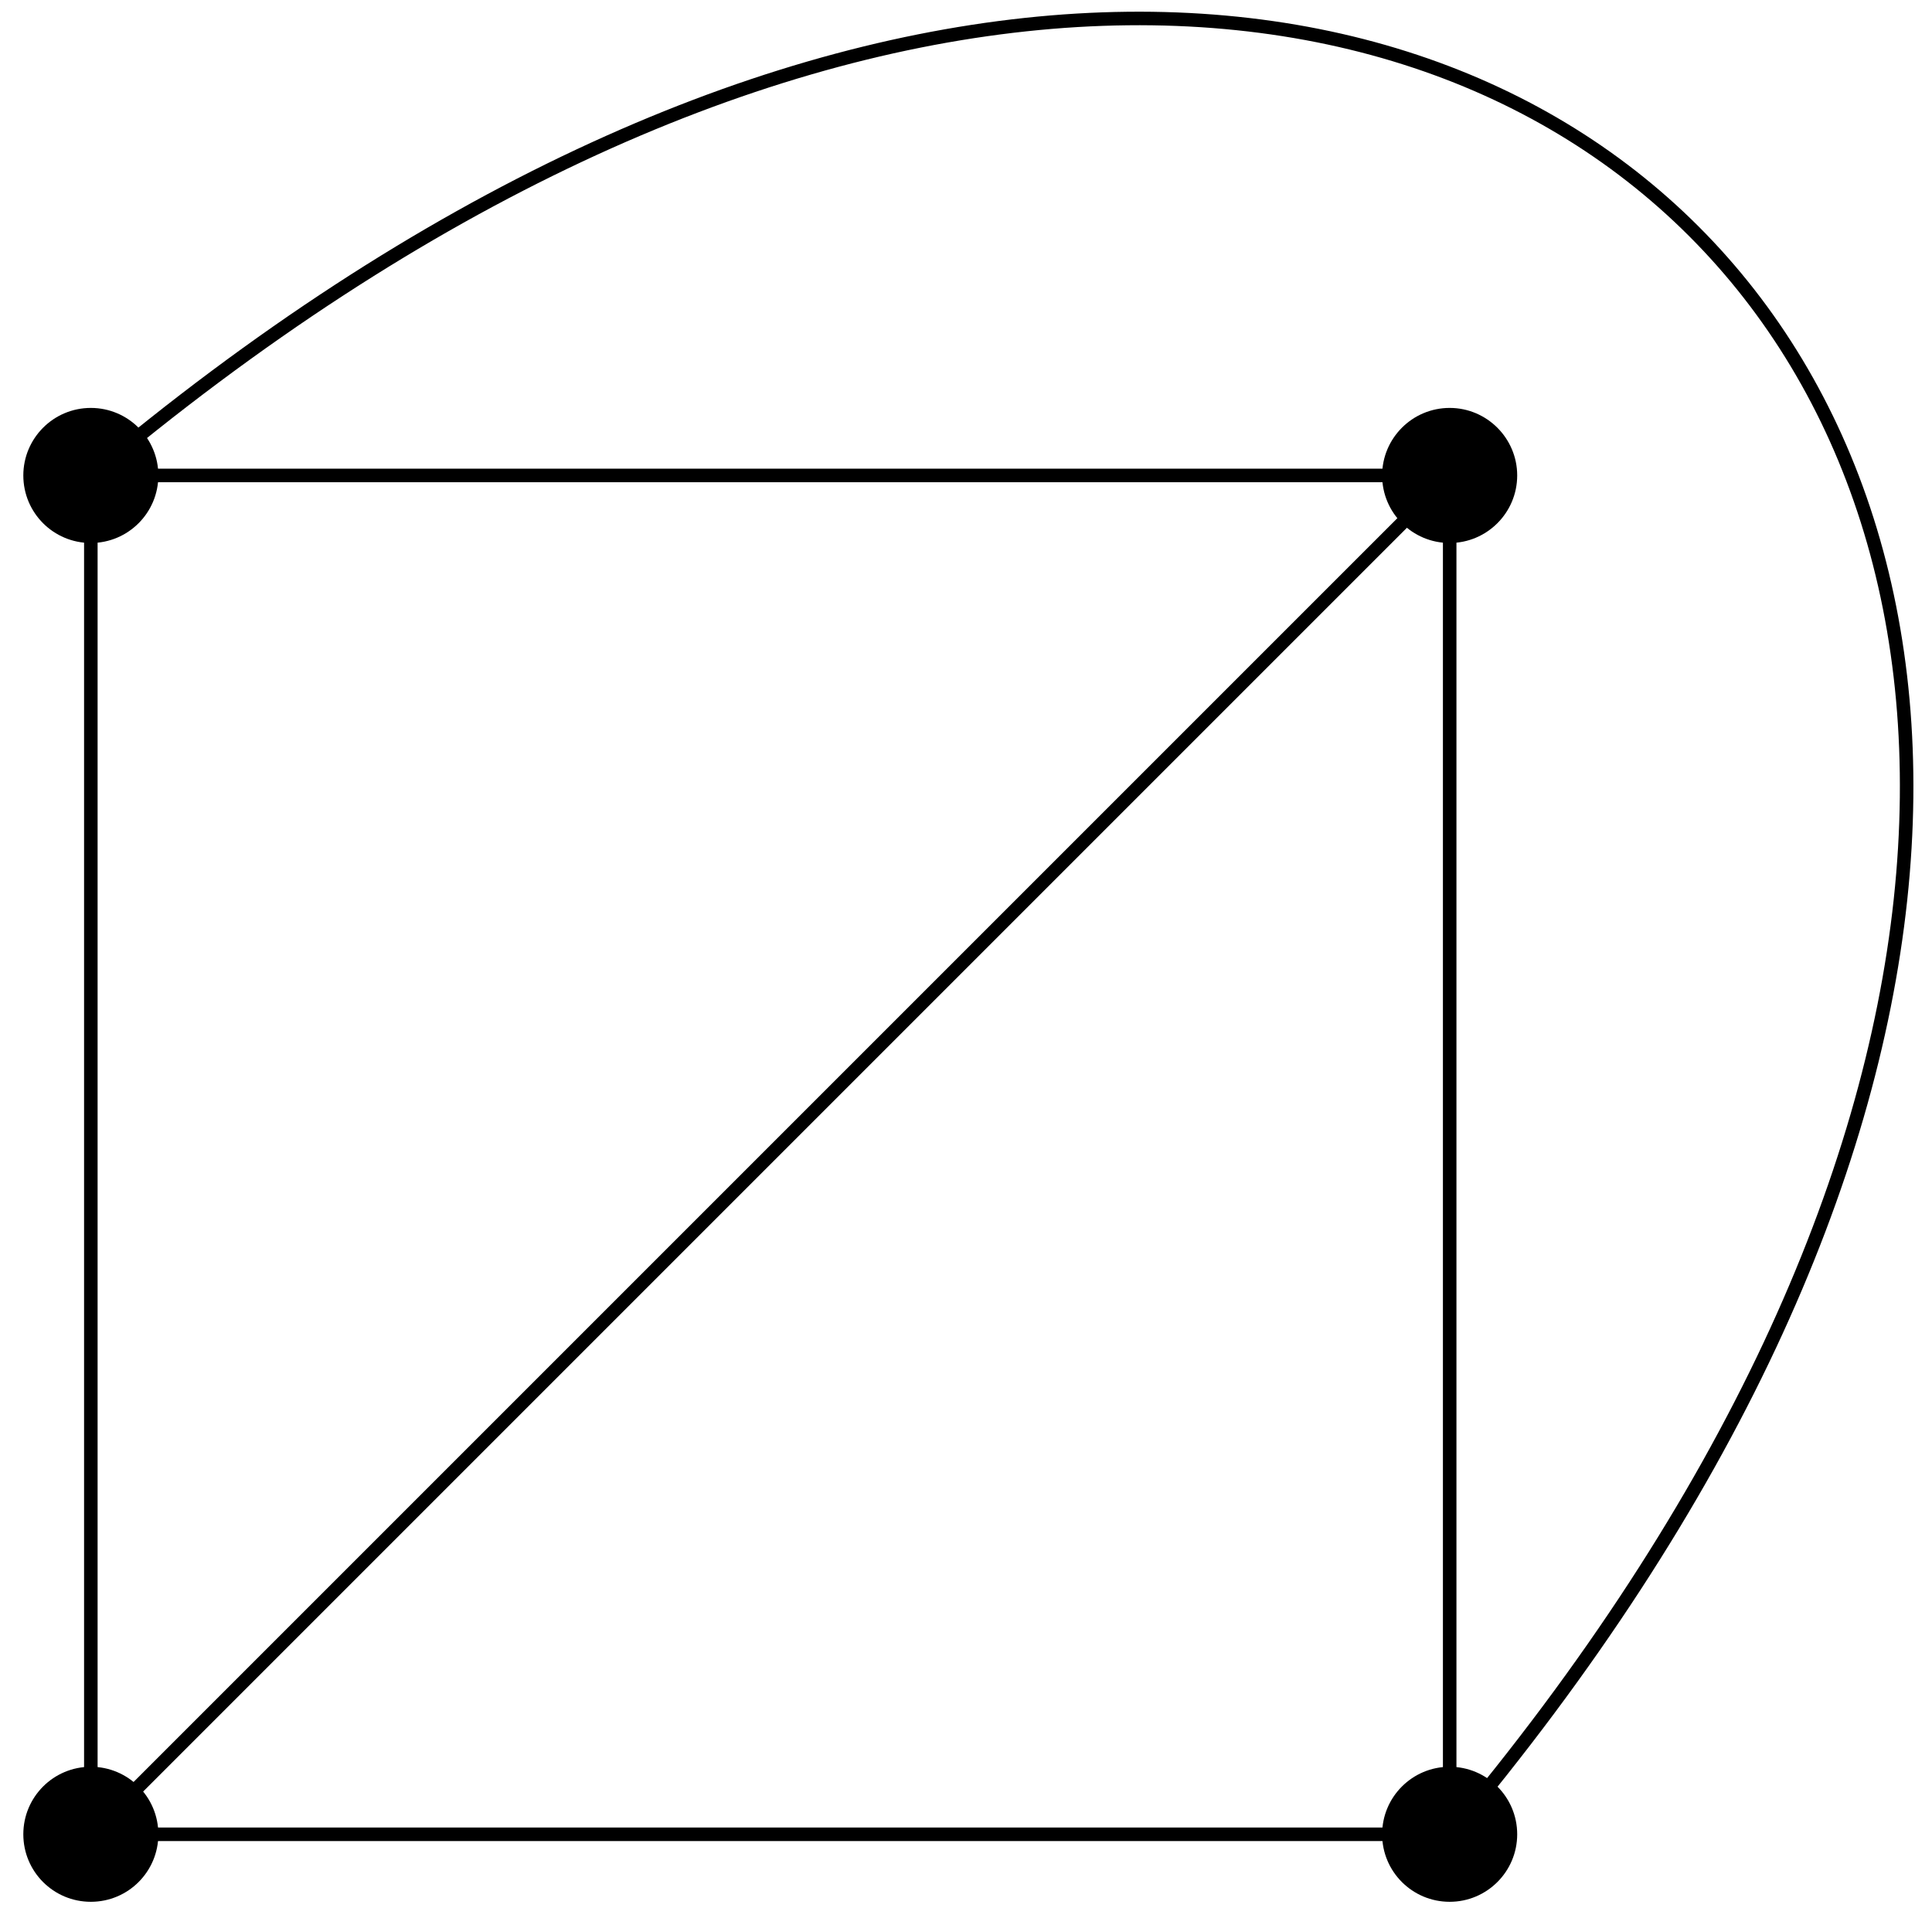
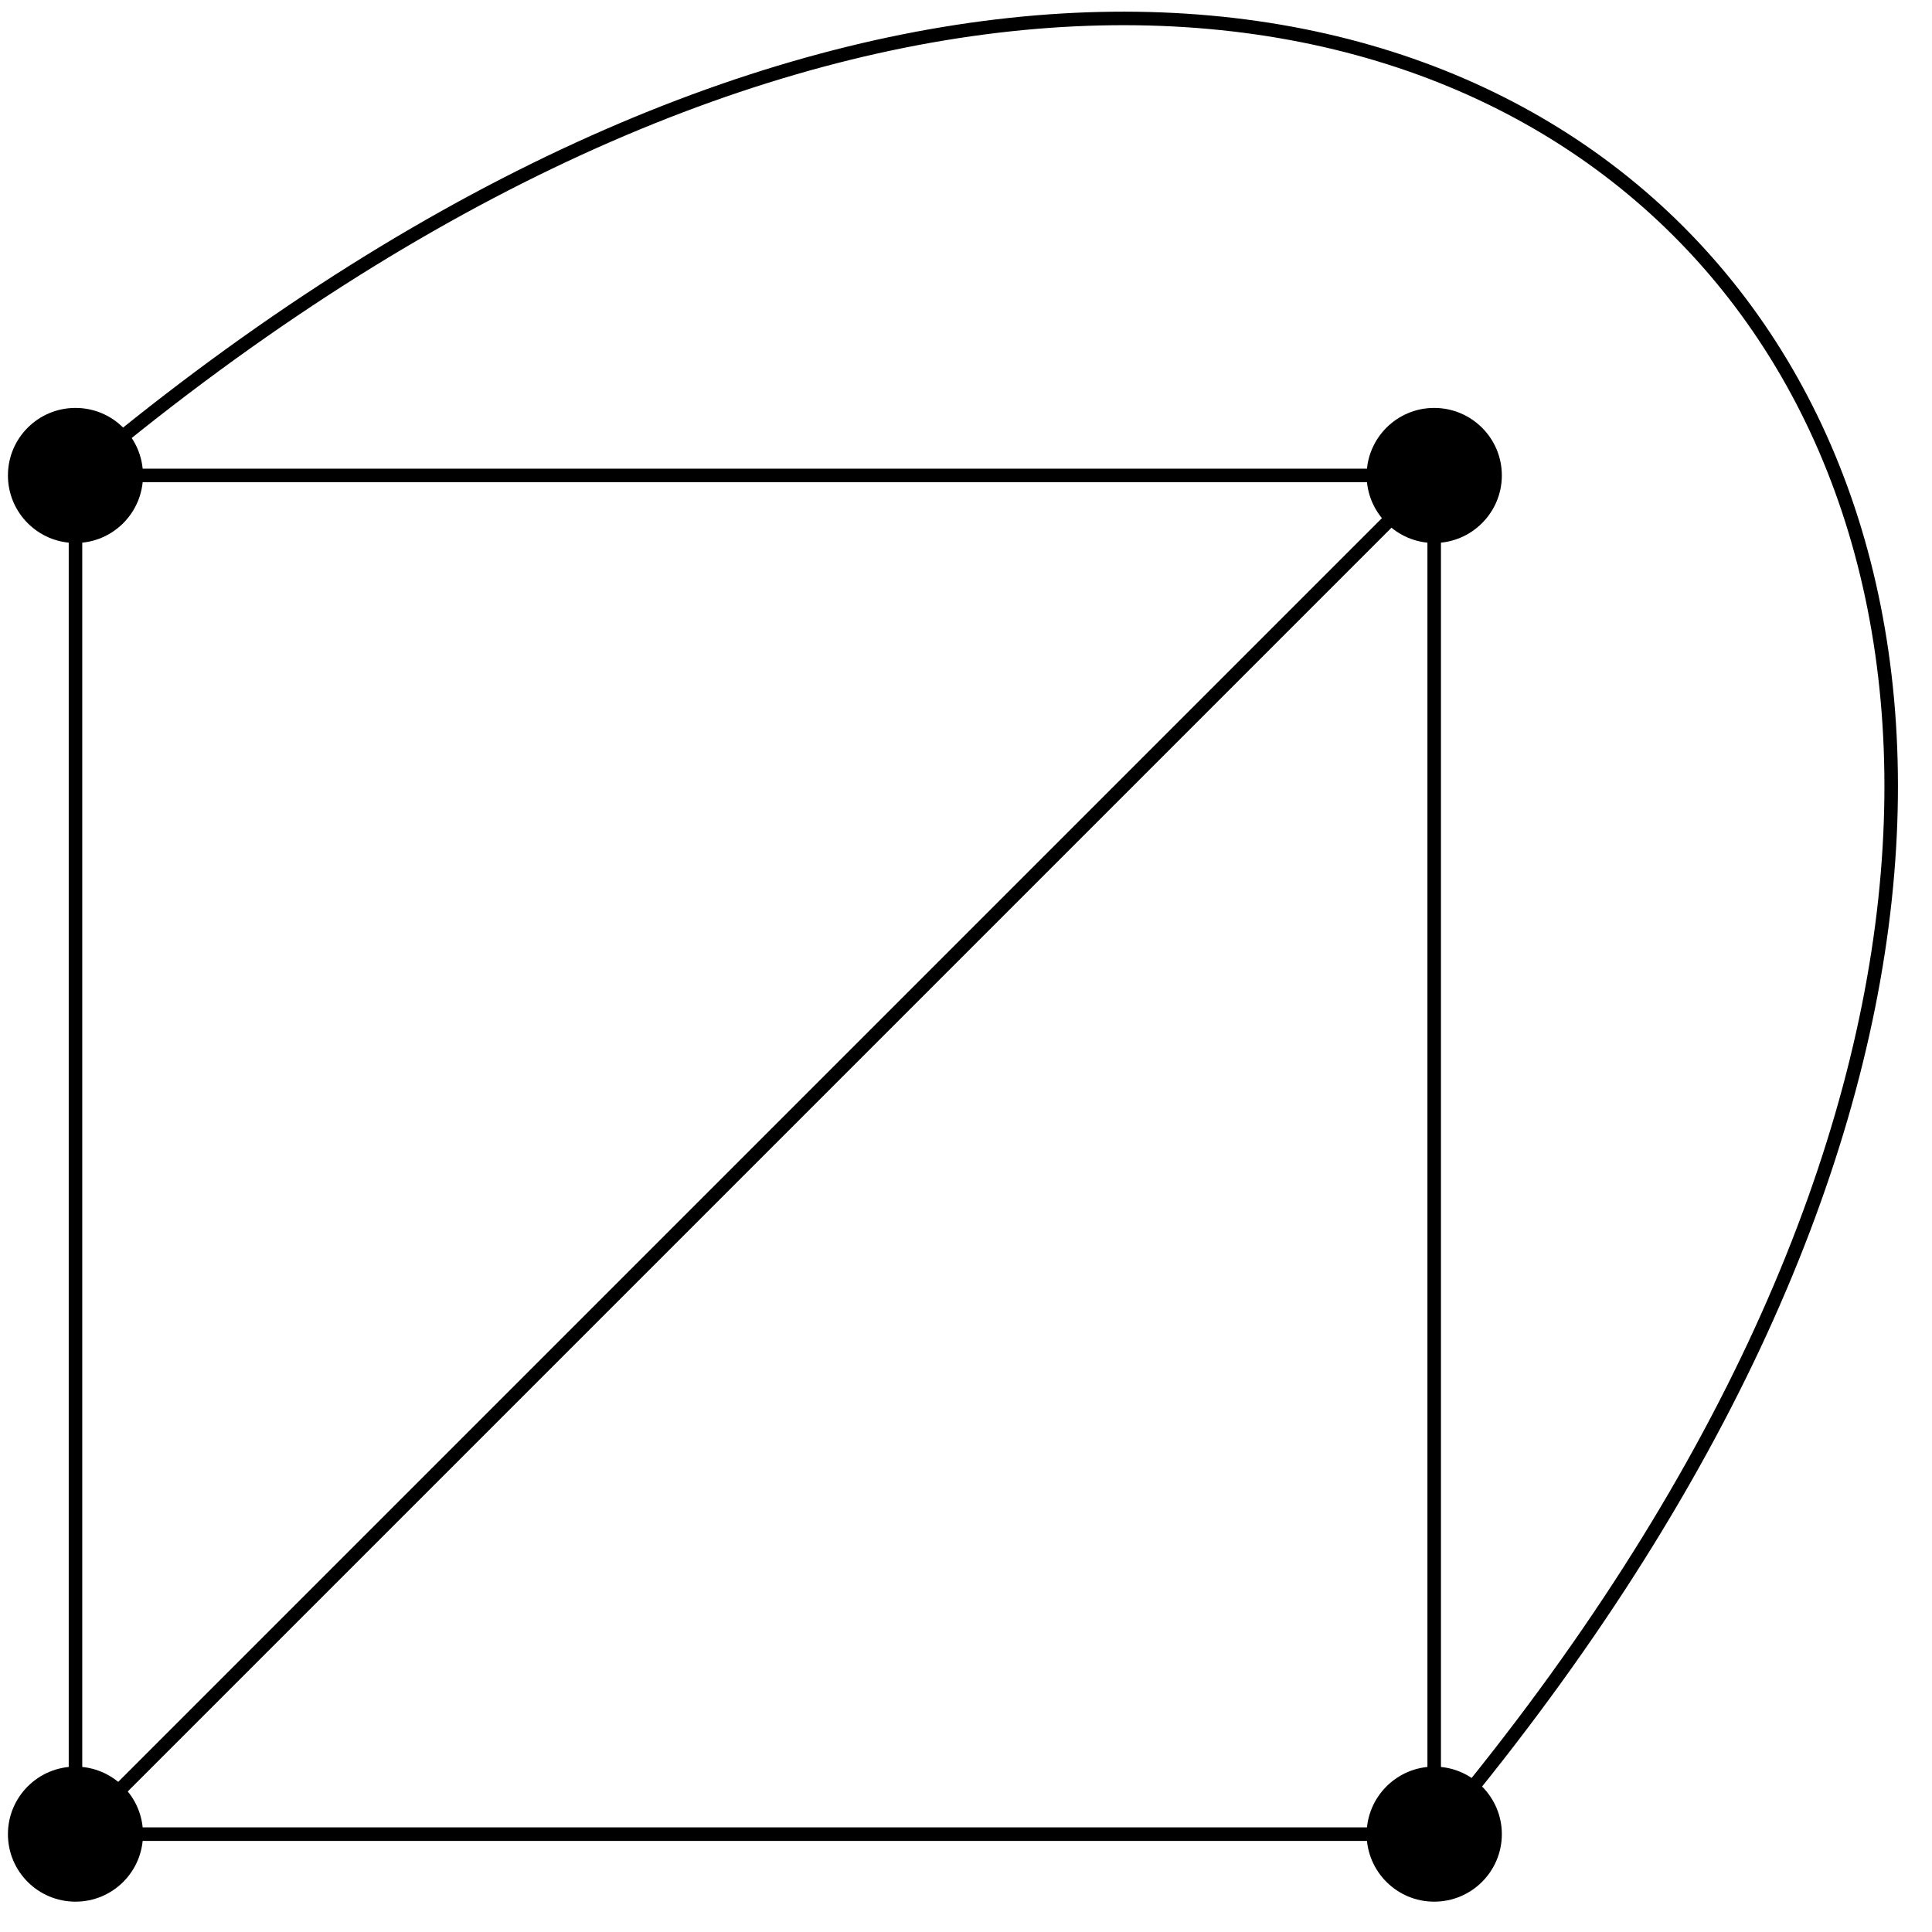
<svg xmlns="http://www.w3.org/2000/svg" width="57pt" height="57pt" viewBox="0 0 57 57" version="1.1">
  <g id="surface1">
-     <path style="fill:none;stroke-width:0.399;stroke-linecap:butt;stroke-linejoin:miter;stroke:rgb(0%,0%,0%);stroke-opacity:1;stroke-miterlimit:10;" d="M 20.046 20.046 L -20.044 20.046 L -20.044 -20.044 L 20.046 -20.044 L 20.046 20.046 L -20.044 -20.044 " transform="matrix(1,0,0,-1,22.724,34.073)" />
-     <path style=" stroke:none;fill-rule:nonzero;fill:rgb(0%,0%,0%);fill-opacity:1;" d="M 44.762 14.027 C 44.762 12.93 43.867 12.035 42.77 12.035 C 41.668 12.035 40.777 12.93 40.777 14.027 C 40.777 15.129 41.668 16.02 42.77 16.02 C 43.867 16.02 44.762 15.129 44.762 14.027 Z M 44.762 14.027 " />
-     <path style=" stroke:none;fill-rule:nonzero;fill:rgb(0%,0%,0%);fill-opacity:1;" d="M 4.672 14.027 C 4.672 12.93 3.781 12.035 2.68 12.035 C 1.578 12.035 0.688 12.93 0.688 14.027 C 0.688 15.129 1.578 16.02 2.68 16.02 C 3.781 16.02 4.672 15.129 4.672 14.027 Z M 4.672 14.027 " />
-     <path style=" stroke:none;fill-rule:nonzero;fill:rgb(0%,0%,0%);fill-opacity:1;" d="M 4.672 54.117 C 4.672 53.016 3.781 52.125 2.68 52.125 C 1.578 52.125 0.688 53.016 0.688 54.117 C 0.688 55.219 1.578 56.109 2.68 56.109 C 3.781 56.109 4.672 55.219 4.672 54.117 Z M 4.672 54.117 " />
-     <path style=" stroke:none;fill-rule:nonzero;fill:rgb(0%,0%,0%);fill-opacity:1;" d="M 44.762 54.117 C 44.762 53.016 43.867 52.125 42.77 52.125 C 41.668 52.125 40.777 53.016 40.777 54.117 C 40.777 55.219 41.668 56.109 42.77 56.109 C 43.867 56.109 44.762 55.219 44.762 54.117 Z M 44.762 54.117 " />
-     <path style="fill:none;stroke-width:0.399;stroke-linecap:butt;stroke-linejoin:miter;stroke:rgb(0%,0%,0%);stroke-opacity:1;stroke-miterlimit:10;" d="M -20.044 20.046 C 19.389 53.276 53.276 19.389 20.046 -20.044 " transform="matrix(1,0,0,-1,22.724,34.073)" />
+     <path style="fill:none;stroke-width:0.399;stroke-linecap:butt;stroke-linejoin:miter;stroke:rgb(0%,0%,0%);stroke-opacity:1;stroke-miterlimit:10;" d="M 20.043 20.043 L -20.043 20.043 L -20.043 -20.043 L 20.043 -20.043 L 20.043 20.043 L -20.043 -20.043 " transform="matrix(1,0,0,-1,22.27,34.07)" />
+     <path style=" stroke:none;fill-rule:nonzero;fill:rgb(0%,0%,0%);fill-opacity:1;" d="M 44.309 14.027 C 44.309 12.926 43.414 12.035 42.312 12.035 C 41.215 12.035 40.32 12.926 40.32 14.027 C 40.32 15.125 41.215 16.02 42.312 16.02 C 43.414 16.02 44.309 15.125 44.309 14.027 Z M 44.309 14.027 " />
+     <path style=" stroke:none;fill-rule:nonzero;fill:rgb(0%,0%,0%);fill-opacity:1;" d="M 4.219 14.027 C 4.219 12.926 3.328 12.035 2.227 12.035 C 1.125 12.035 0.234 12.926 0.234 14.027 C 0.234 15.125 1.125 16.02 2.227 16.02 C 3.328 16.02 4.219 15.125 4.219 14.027 Z M 4.219 14.027 " />
+     <path style=" stroke:none;fill-rule:nonzero;fill:rgb(0%,0%,0%);fill-opacity:1;" d="M 4.219 54.113 C 4.219 53.016 3.328 52.121 2.227 52.121 C 1.125 52.121 0.234 53.016 0.234 54.113 C 0.234 55.215 1.125 56.105 2.227 56.105 C 3.328 56.105 4.219 55.215 4.219 54.113 Z M 4.219 54.113 " />
+     <path style=" stroke:none;fill-rule:nonzero;fill:rgb(0%,0%,0%);fill-opacity:1;" d="M 44.309 54.113 C 44.309 53.016 43.414 52.121 42.312 52.121 C 41.215 52.121 40.32 53.016 40.32 54.113 C 40.32 55.215 41.215 56.105 42.312 56.105 C 43.414 56.105 44.309 55.215 44.309 54.113 Z M 44.309 54.113 " />
+     <path style="fill:none;stroke-width:0.399;stroke-linecap:butt;stroke-linejoin:miter;stroke:rgb(0%,0%,0%);stroke-opacity:1;stroke-miterlimit:10;" d="M -20.043 20.043 C 19.39 53.273 53.273 19.39 20.043 -20.043 " transform="matrix(1,0,0,-1,22.27,34.07)" />
  </g>
</svg>
